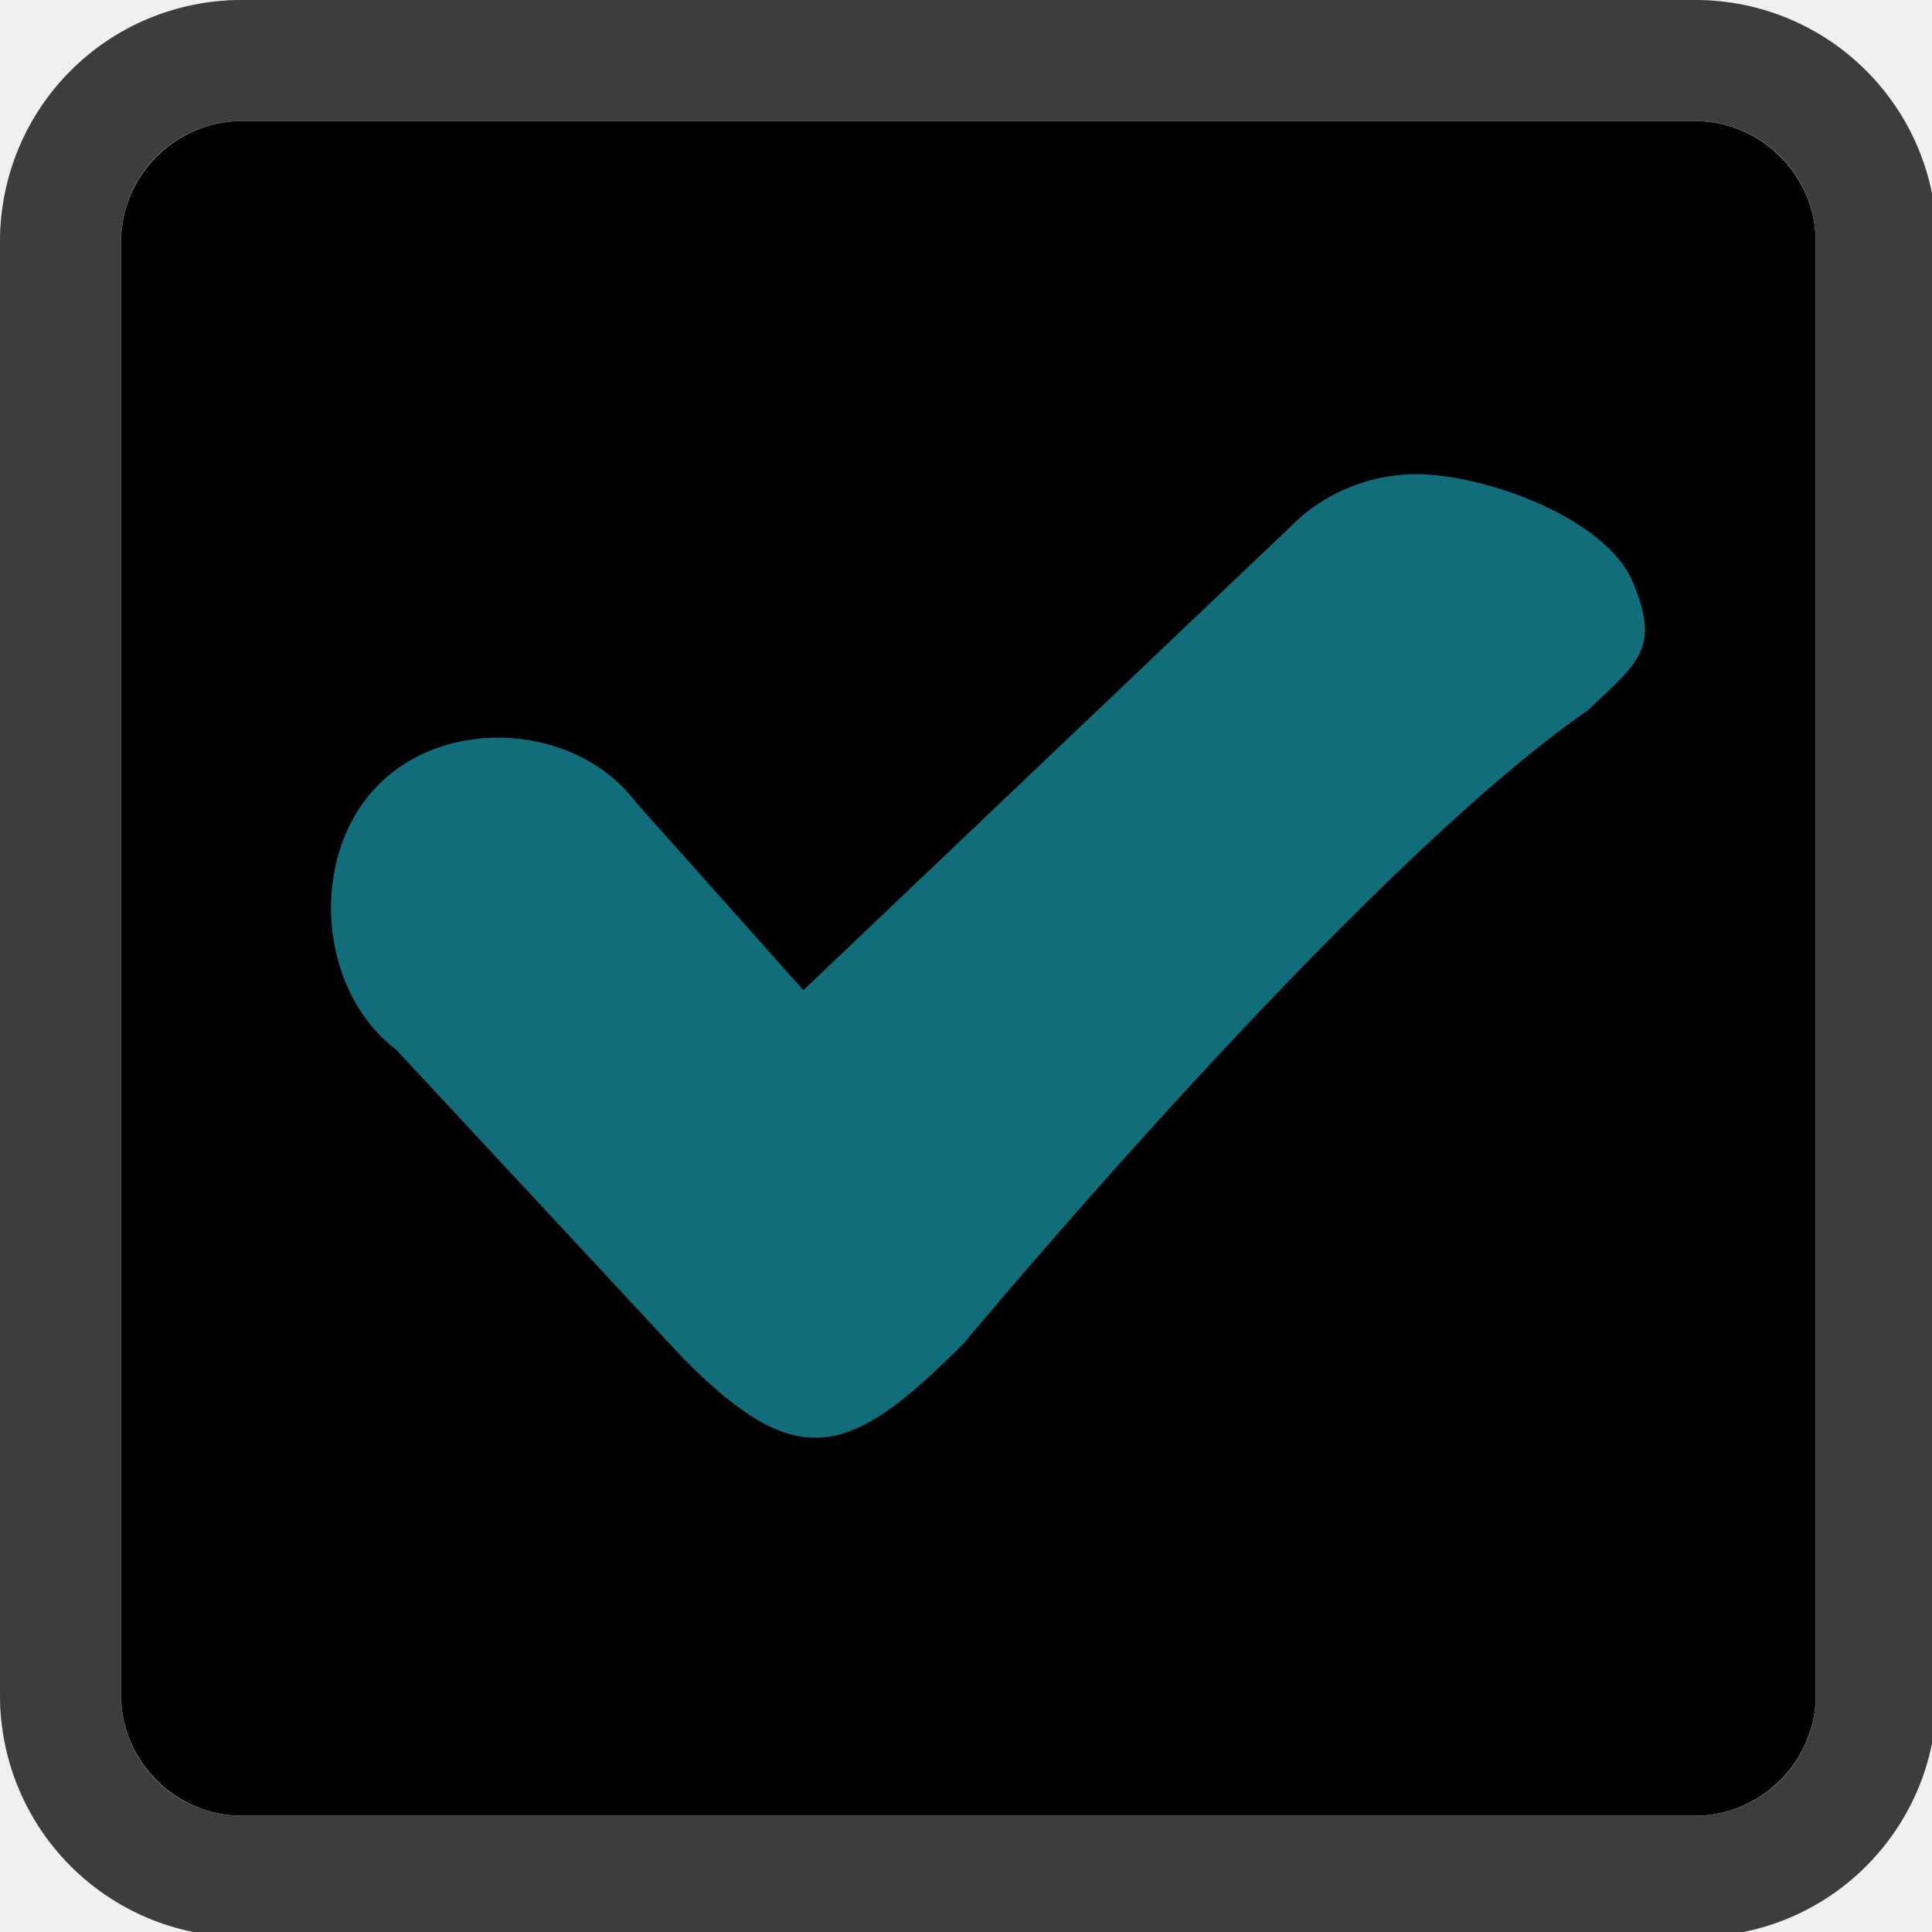
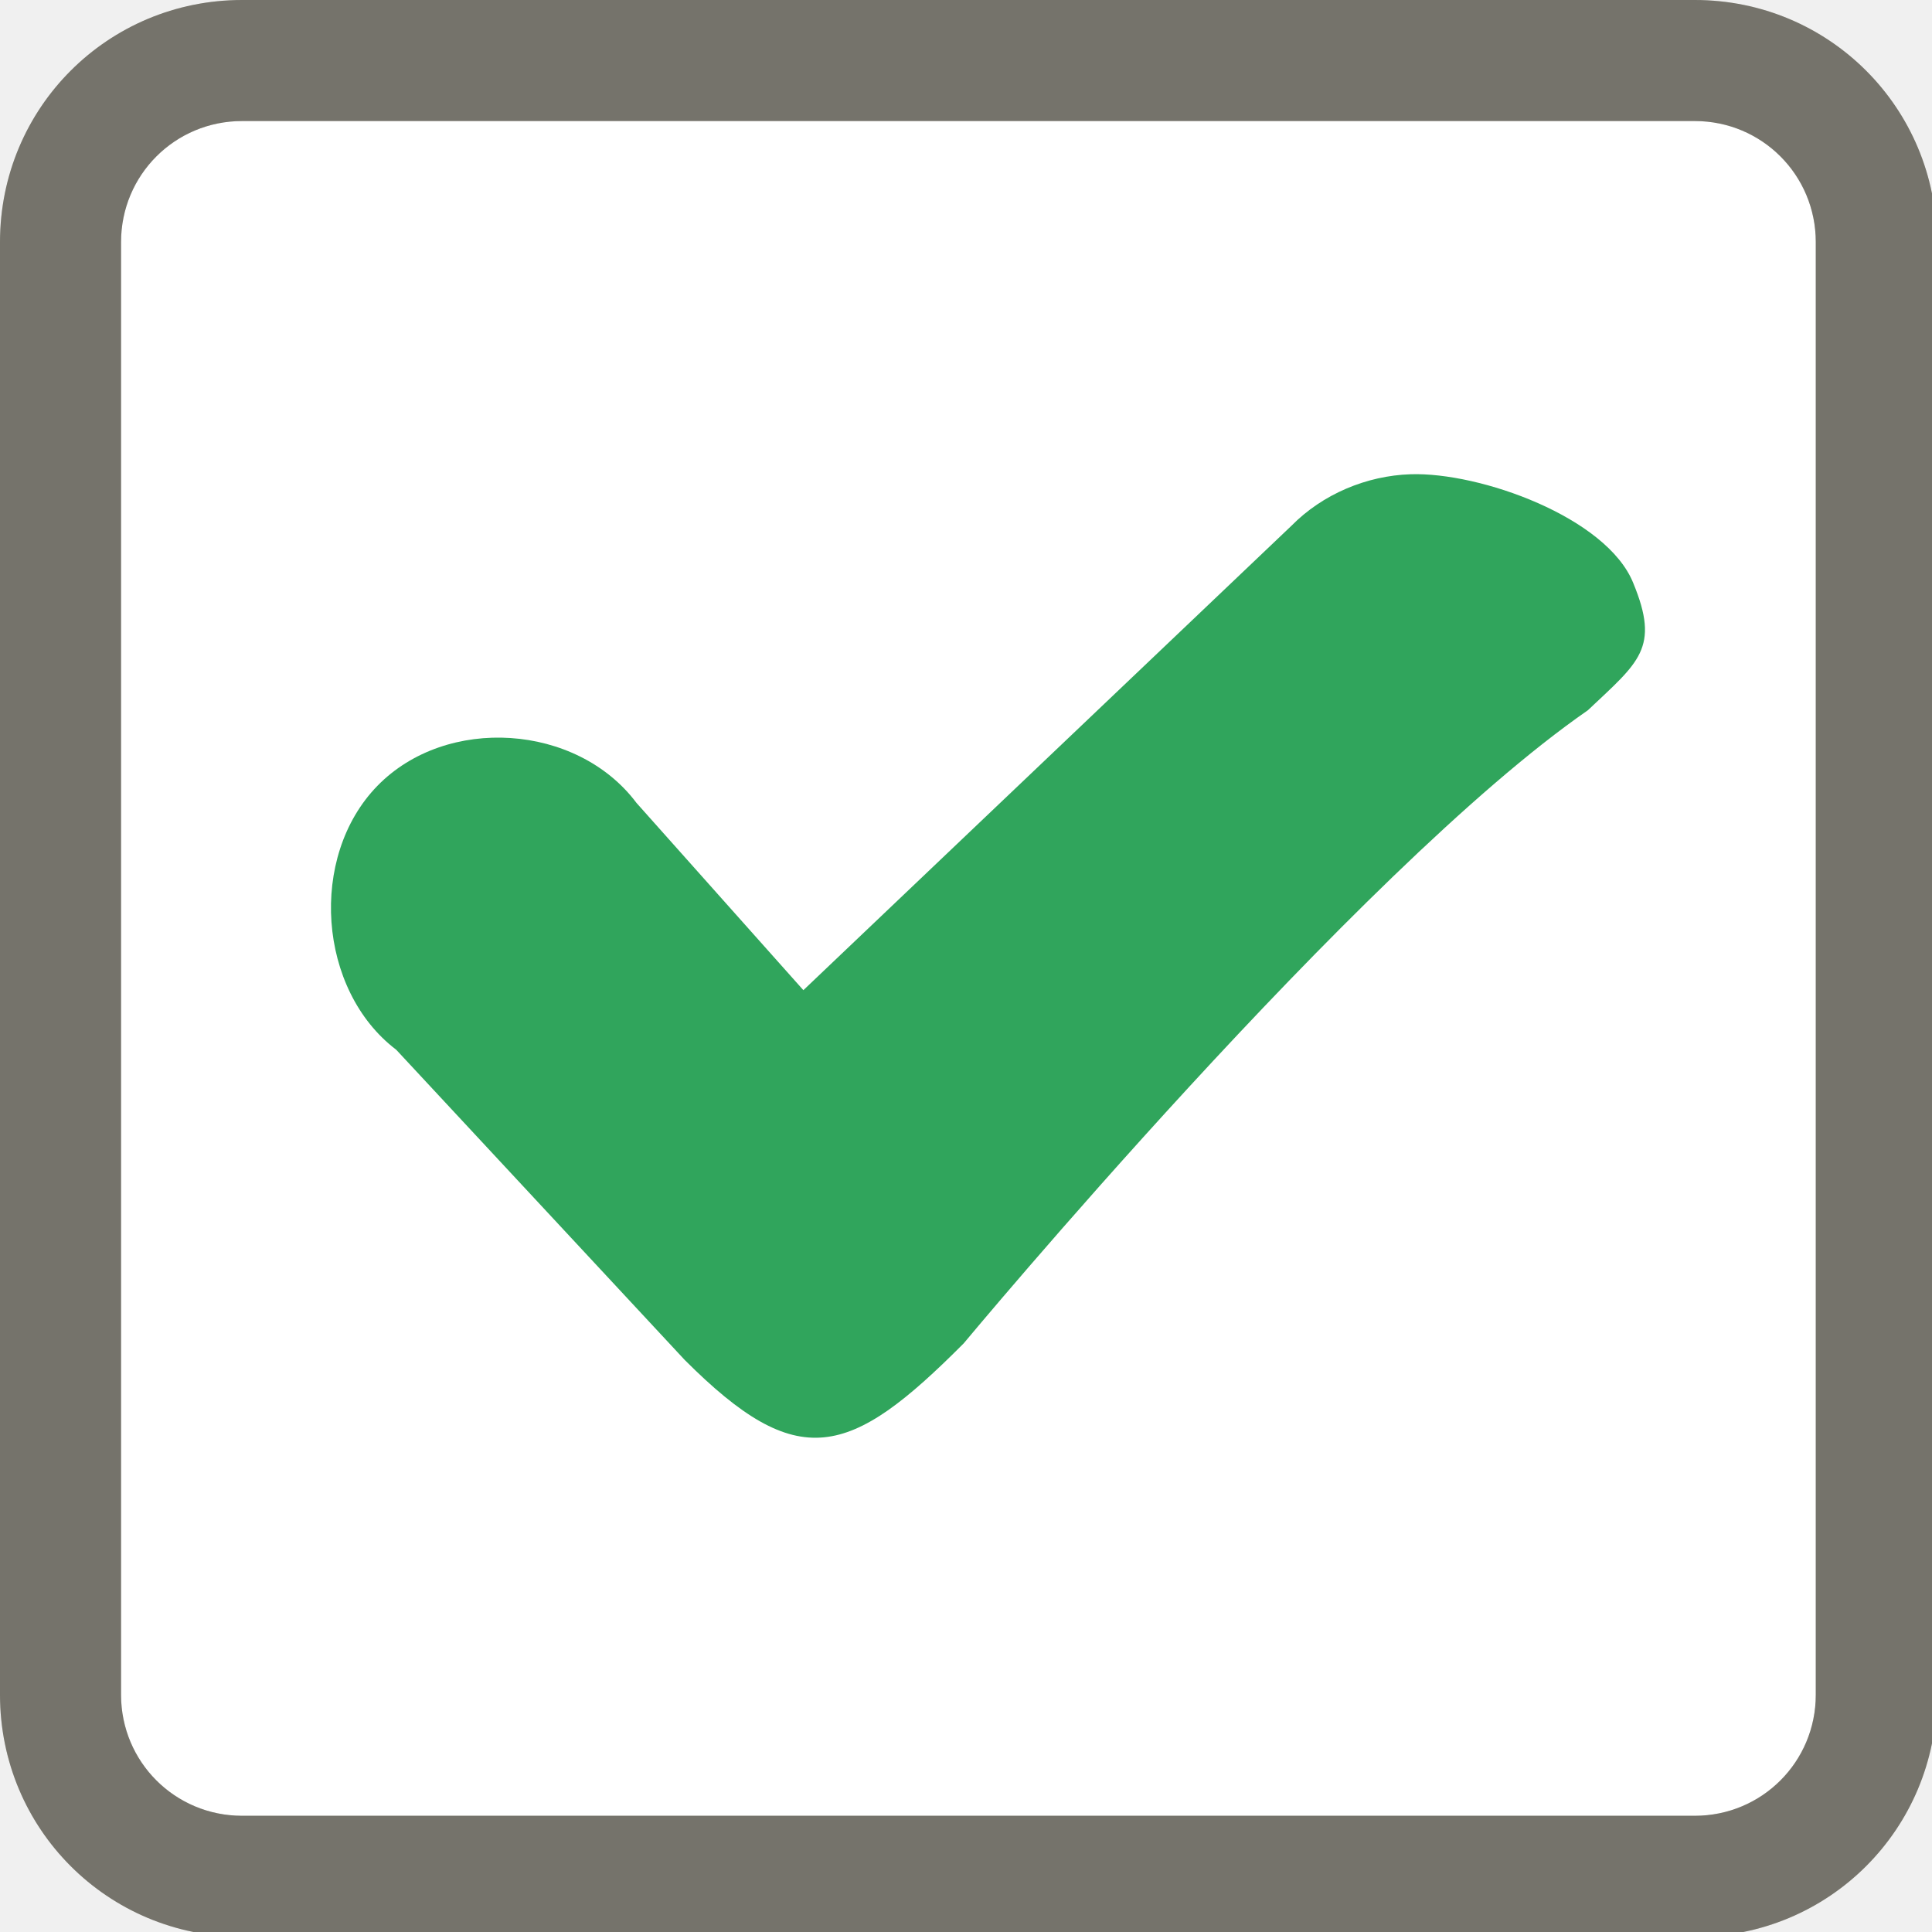
<svg xmlns="http://www.w3.org/2000/svg" width="133pt" height="133pt" viewBox="0 0 133 133" version="1.1">
  <g id="surface1">
-     <path style=" stroke:none;fill-rule:nonzero;fill:#000000;fill-opacity:1;" d="M 16.668 8.332 L 116.668 8.332 C 121.258 8.332 125 12.078 125 16.668 L 125 116.668 C 125 121.258 121.258 125 116.668 125 L 16.668 125 C 12.078 125 8.332 121.258 8.332 116.668 L 8.332 16.668 C 8.332 12.078 12.078 8.332 16.668 8.332 Z M 16.668 8.332 " />
-     <path style=" stroke:none;fill-rule:nonzero;fill:#000000;fill-opacity:1;" d="M 16.668 0 C 7.422 0 0 7.422 0 16.668 L 0 116.668 C 0 125.91 7.422 133.332 16.668 133.332 L 116.668 133.332 C 125.91 133.332 133.332 125.91 133.332 116.668 L 133.332 16.668 C 133.332 7.422 125.91 0 116.668 0 Z M 16.668 8.332 L 116.668 8.332 C 121.289 8.332 125 12.043 125 16.668 L 125 116.668 C 125 121.289 121.289 125 116.668 125 L 16.668 125 C 12.043 125 8.332 121.289 8.332 116.668 L 8.332 16.668 C 8.332 12.043 12.043 8.332 16.668 8.332 Z M 16.668 8.332 " />
-     <path style=" stroke:none;fill-rule:nonzero;fill:#dcdcdc;fill-opacity:0.15;" d="M 16.668 0 C 7.422 0 0 7.422 0 16.668 L 0 116.668 C 0 125.91 7.422 133.332 16.668 133.332 L 116.668 133.332 C 125.91 133.332 133.332 125.91 133.332 116.668 L 133.332 16.668 C 133.332 7.422 125.91 0 116.668 0 Z M 16.668 8.332 L 116.668 8.332 C 121.289 8.332 125 12.043 125 16.668 L 125 116.668 C 125 121.289 121.289 125 116.668 125 L 16.668 125 C 12.043 125 8.332 121.289 8.332 116.668 L 8.332 16.668 C 8.332 12.043 12.043 8.332 16.668 8.332 Z M 16.668 8.332 " />
-     <path style=" stroke:none;fill-rule:nonzero;fill:#dcdcdc;fill-opacity:0.15;" d="M 16.668 0 C 7.422 0 0 7.422 0 16.668 L 0 116.668 C 0 125.91 7.422 133.332 16.668 133.332 L 116.668 133.332 C 125.91 133.332 133.332 125.91 133.332 116.668 L 133.332 16.668 C 133.332 7.422 125.91 0 116.668 0 Z M 16.668 8.332 L 116.668 8.332 C 121.289 8.332 125 12.043 125 16.668 L 125 116.668 C 125 121.289 121.289 125 116.668 125 L 16.668 125 C 12.043 125 8.332 121.289 8.332 116.668 L 8.332 16.668 C 8.332 12.043 12.043 8.332 16.668 8.332 Z M 16.668 8.332 " />
-     <path style=" stroke:none;fill-rule:nonzero;fill:#126d7a;fill-opacity:1;" d="M 97.102 32.648 C 94.074 32.746 91.047 34.016 88.898 36.199 L 55.305 68.164 L 43.816 55.273 C 39.715 49.805 30.73 49.219 25.977 54.102 C 21.223 58.984 21.875 68.164 27.277 72.266 L 47.137 93.621 C 54.949 101.434 58.465 100.391 66.34 92.48 C 66.34 92.48 93.426 59.895 109.309 48.895 C 112.824 45.574 114.289 44.629 112.434 40.137 C 110.613 35.613 101.887 32.488 97.102 32.648 Z M 97.102 32.648 " />
+     <path style=" stroke:none;fill-rule:nonzero;fill:#FFFFFF;fill-opacity:1;" d="M 16.668 8.332 L 116.668 8.332 C 121.258 8.332 125 12.078 125 16.668 L 125 116.668 C 125 121.258 121.258 125 116.668 125 L 16.668 125 C 12.078 125 8.332 121.258 8.332 116.668 L 8.332 16.668 C 8.332 12.078 12.078 8.332 16.668 8.332 Z M 16.668 8.332 " />
+     <path style=" stroke:none;fill-rule:nonzero;fill:#ECE9D8;fill-opacity:1;" d="M 16.668 0 C 7.422 0 0 7.422 0 16.668 L 0 116.668 C 0 125.91 7.422 133.332 16.668 133.332 L 116.668 133.332 C 125.91 133.332 133.332 125.91 133.332 116.668 L 133.332 16.668 C 133.332 7.422 125.91 0 116.668 0 Z M 16.668 8.332 L 116.668 8.332 C 121.289 8.332 125 12.043 125 16.668 L 125 116.668 C 125 121.289 121.289 125 116.668 125 L 16.668 125 C 12.043 125 8.332 121.289 8.332 116.668 L 8.332 16.668 C 8.332 12.043 12.043 8.332 16.668 8.332 Z M 16.668 8.332 " />
+     <path style=" stroke:none;fill-rule:nonzero;fill:#000000;fill-opacity:0.30;" d="M 16.668 0 C 7.422 0 0 7.422 0 16.668 L 0 116.668 C 0 125.91 7.422 133.332 16.668 133.332 L 116.668 133.332 C 125.91 133.332 133.332 125.91 133.332 116.668 L 133.332 16.668 C 133.332 7.422 125.91 0 116.668 0 Z M 16.668 8.332 L 116.668 8.332 C 121.289 8.332 125 12.043 125 16.668 L 125 116.668 C 125 121.289 121.289 125 116.668 125 L 16.668 125 C 12.043 125 8.332 121.289 8.332 116.668 L 8.332 16.668 C 8.332 12.043 12.043 8.332 16.668 8.332 Z M 16.668 8.332 " />
+     <path style=" stroke:none;fill-rule:nonzero;fill:#000000;fill-opacity:0.30;" d="M 16.668 0 C 7.422 0 0 7.422 0 16.668 L 0 116.668 C 0 125.91 7.422 133.332 16.668 133.332 L 116.668 133.332 C 125.91 133.332 133.332 125.91 133.332 116.668 L 133.332 16.668 C 133.332 7.422 125.91 0 116.668 0 Z M 16.668 8.332 L 116.668 8.332 C 121.289 8.332 125 12.043 125 16.668 L 125 116.668 C 125 121.289 121.289 125 116.668 125 L 16.668 125 C 12.043 125 8.332 121.289 8.332 116.668 L 8.332 16.668 C 8.332 12.043 12.043 8.332 16.668 8.332 Z M 16.668 8.332 " />
+     <path style=" stroke:none;fill-rule:nonzero;fill:#30a55c;fill-opacity:1;" d="M 97.102 32.648 C 94.074 32.746 91.047 34.016 88.898 36.199 L 55.305 68.164 L 43.816 55.273 C 39.715 49.805 30.73 49.219 25.977 54.102 C 21.223 58.984 21.875 68.164 27.277 72.266 L 47.137 93.621 C 54.949 101.434 58.465 100.391 66.34 92.48 C 66.34 92.48 93.426 59.895 109.309 48.895 C 112.824 45.574 114.289 44.629 112.434 40.137 C 110.613 35.613 101.887 32.488 97.102 32.648 Z M 97.102 32.648 " />
  </g>
</svg>
